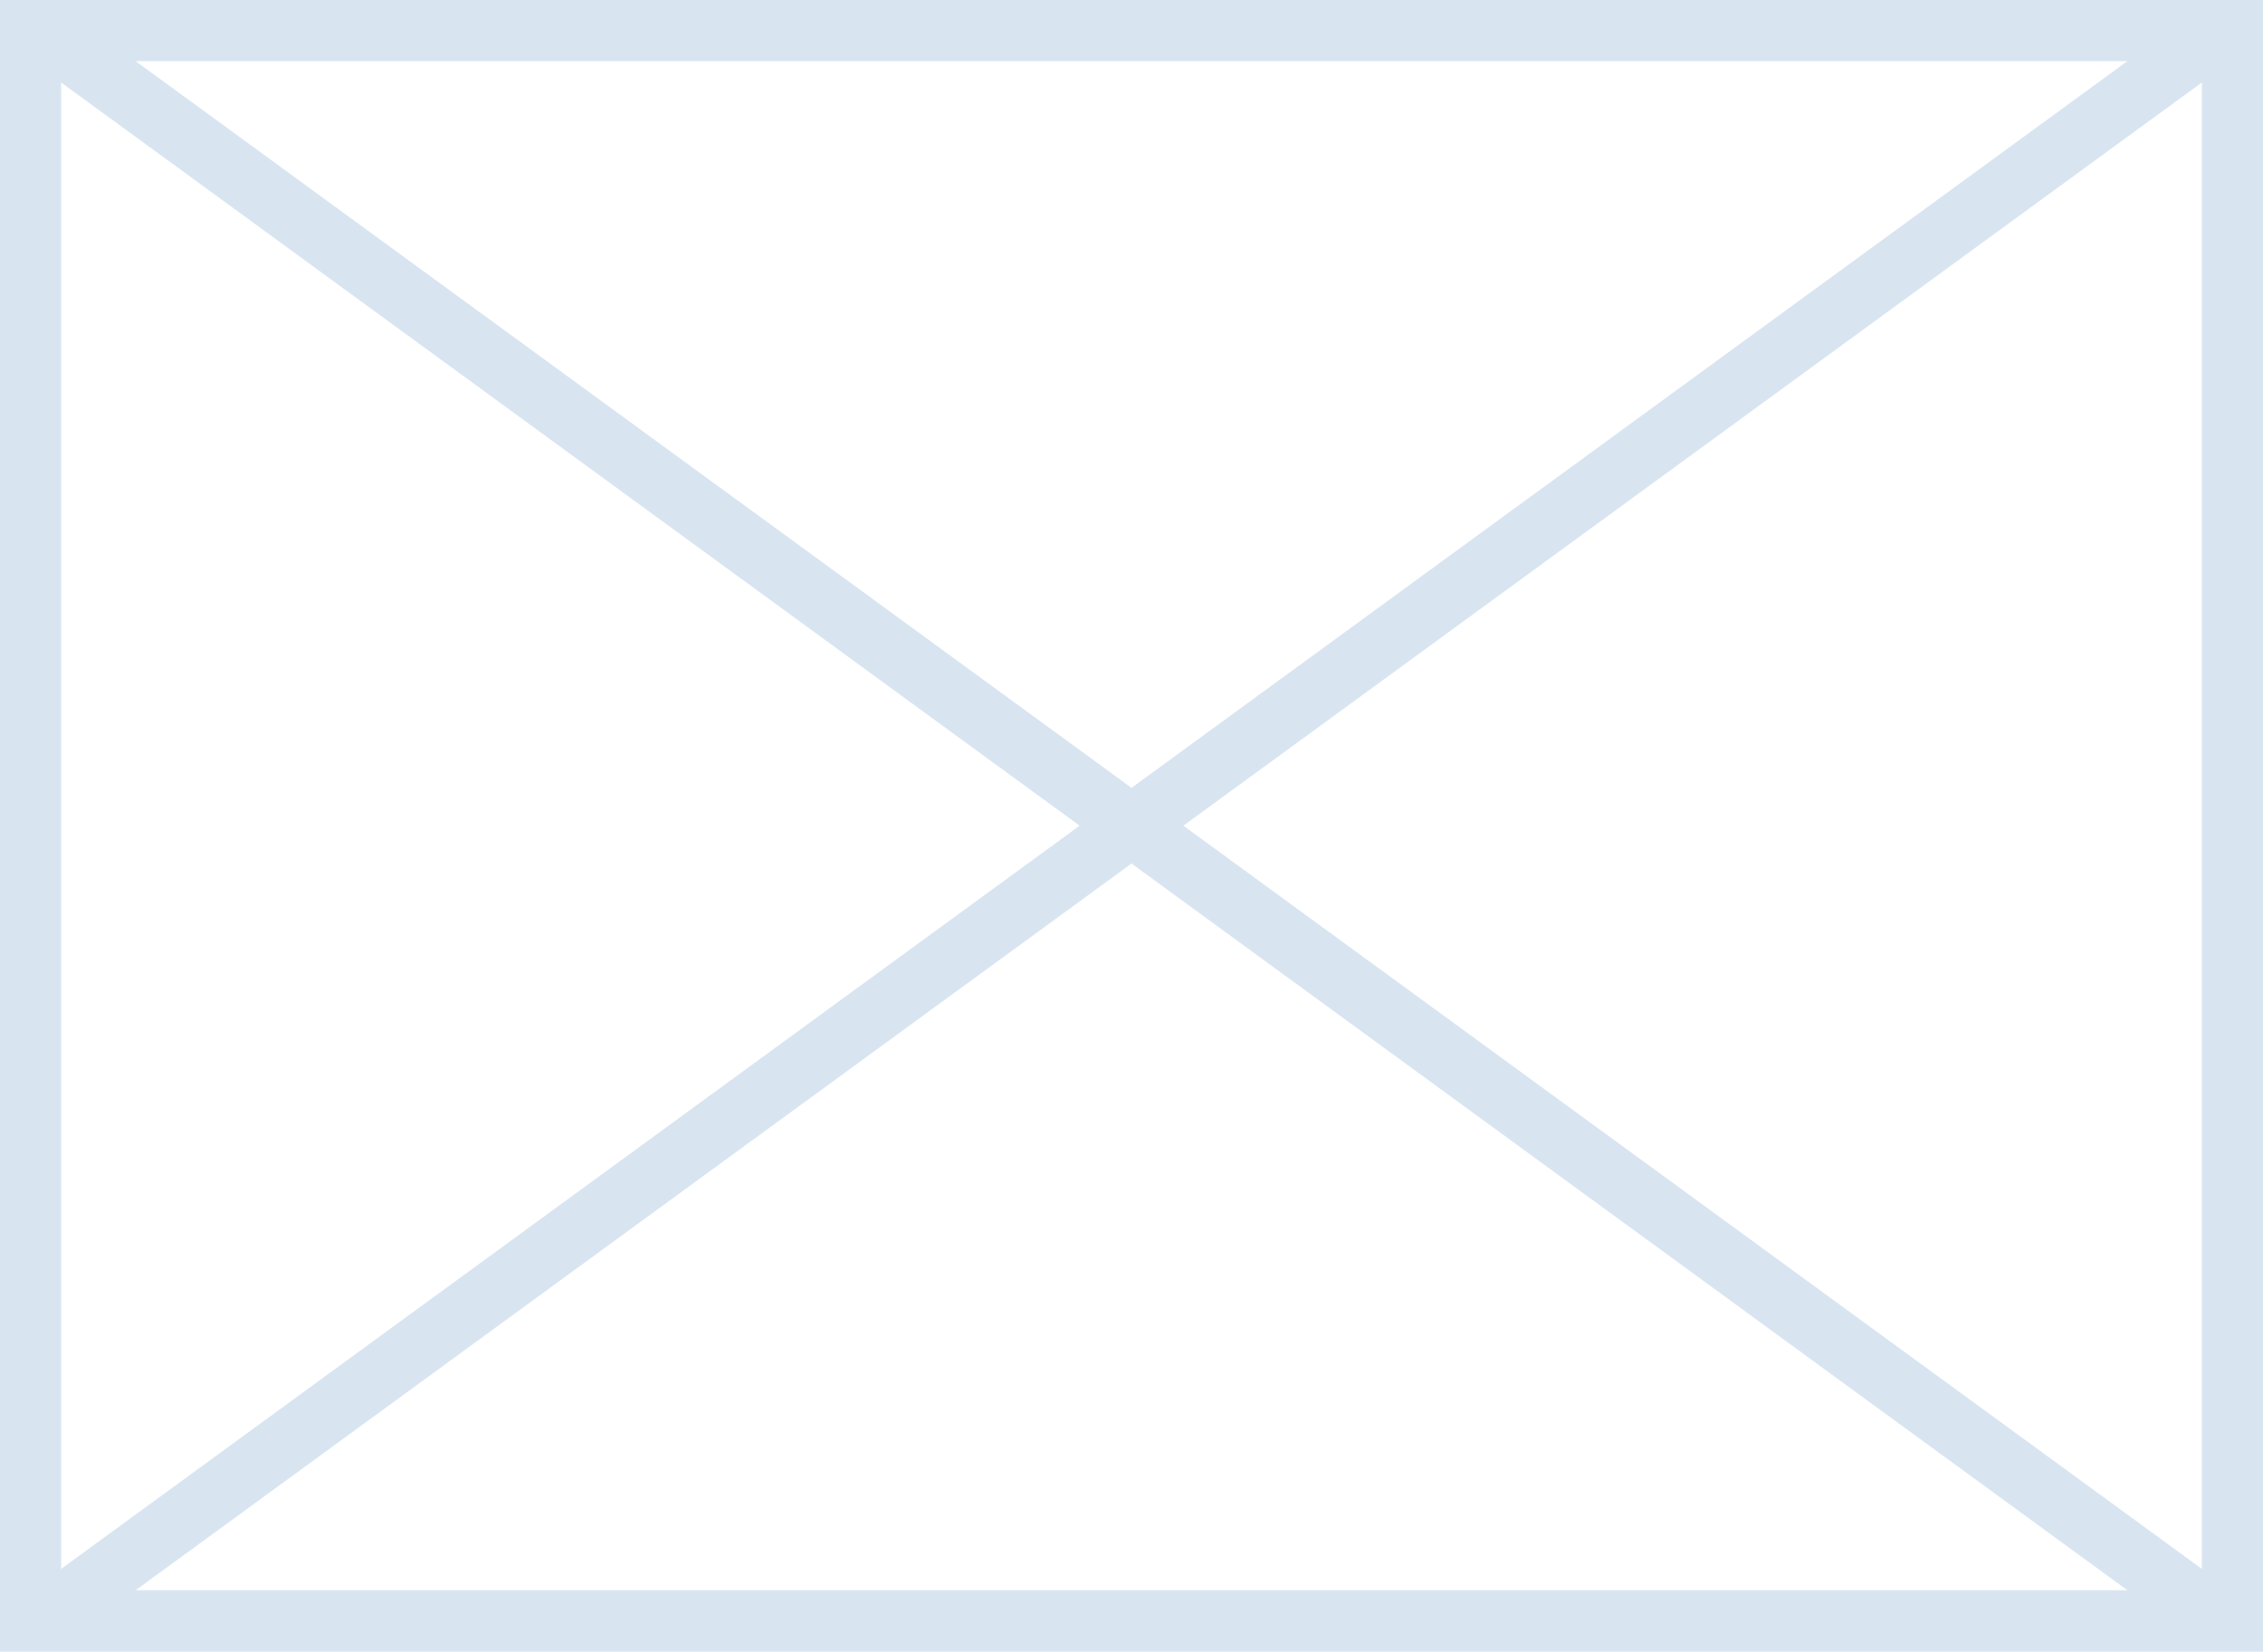
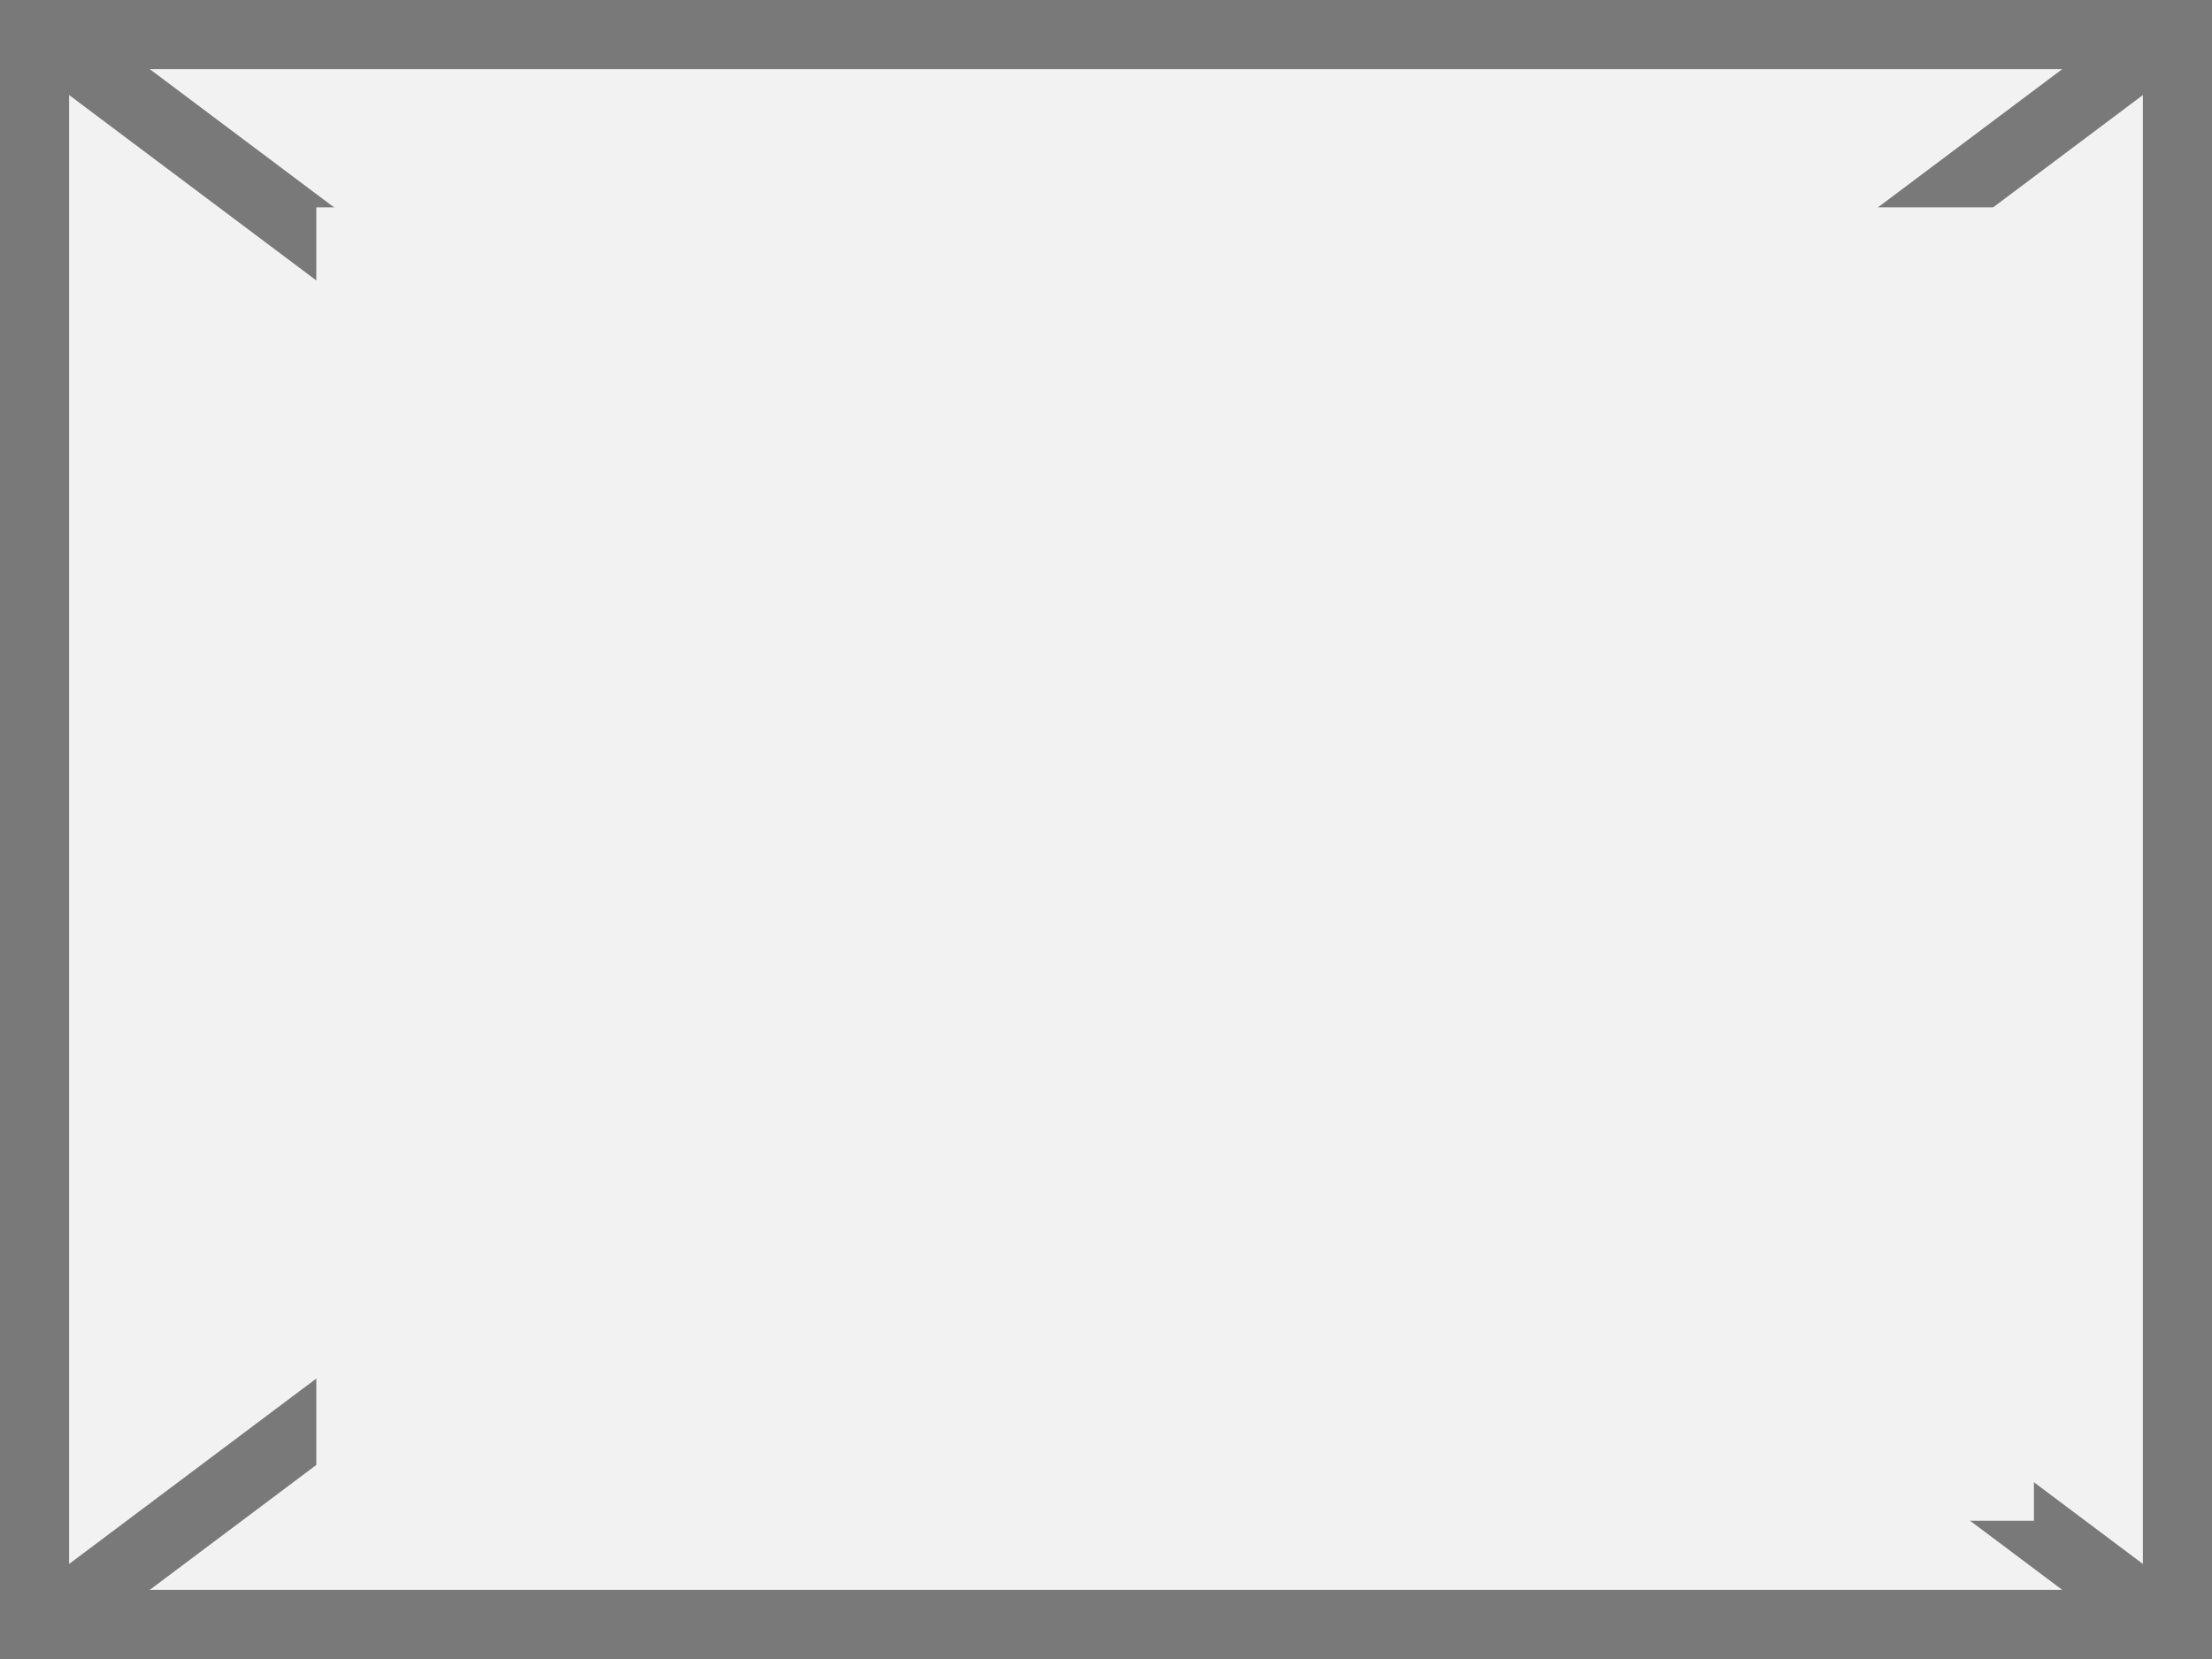
- <svg xmlns="http://www.w3.org/2000/svg" version="1.1" width="37px" height="27px">
-   <g transform="matrix(1 0 0 1 -617 -507 )">
-     <path d="M 617.5 507.5  L 653.5 507.5  L 653.5 533.5  L 617.5 533.5  L 617.5 507.5  Z " fill-rule="nonzero" fill="#ffffff" stroke="none" />
-     <path d="M 617.5 507.5  L 653.5 507.5  L 653.5 533.5  L 617.5 533.5  L 617.5 507.5  Z " stroke-width="1" stroke="#d8e5f1" fill="none" />
-     <path d="M 617.553 507.404  L 653.447 533.596  M 653.447 507.404  L 617.553 533.596  " stroke-width="1" stroke="#d8e5f1" fill="none" />
+ <svg xmlns="http://www.w3.org/2000/svg" version="1.1" width="32px" height="24px">
+   <defs>
+     <mask fill="white" id="clip6013">
+       <path d="M 678.576 369  L 703.424 369  L 703.424 388  L 678.576 388  Z M 674 366  L 706 366  L 706 390  L 674 390  Z " fill-rule="evenodd" />
+     </mask>
+   </defs>
+   <g transform="matrix(1 0 0 1 -674 -366 )">
+     <path d="M 674.5 366.5  L 705.5 366.5  L 705.5 389.5  L 674.5 389.5  L 674.5 366.5  Z " fill-rule="nonzero" fill="#f2f2f2" stroke="none" />
+     <path d="M 674.5 366.5  L 705.5 366.5  L 705.5 389.5  L 674.5 389.5  L 674.5 366.5  Z " stroke-width="1" stroke="#797979" fill="none" />
+     <path d="M 674.533 366.4  L 705.467 389.6  M 705.467 366.4  L 674.533 389.6  " stroke-width="1" stroke="#797979" fill="none" mask="url(#clip6013)" />
  </g>
</svg>
